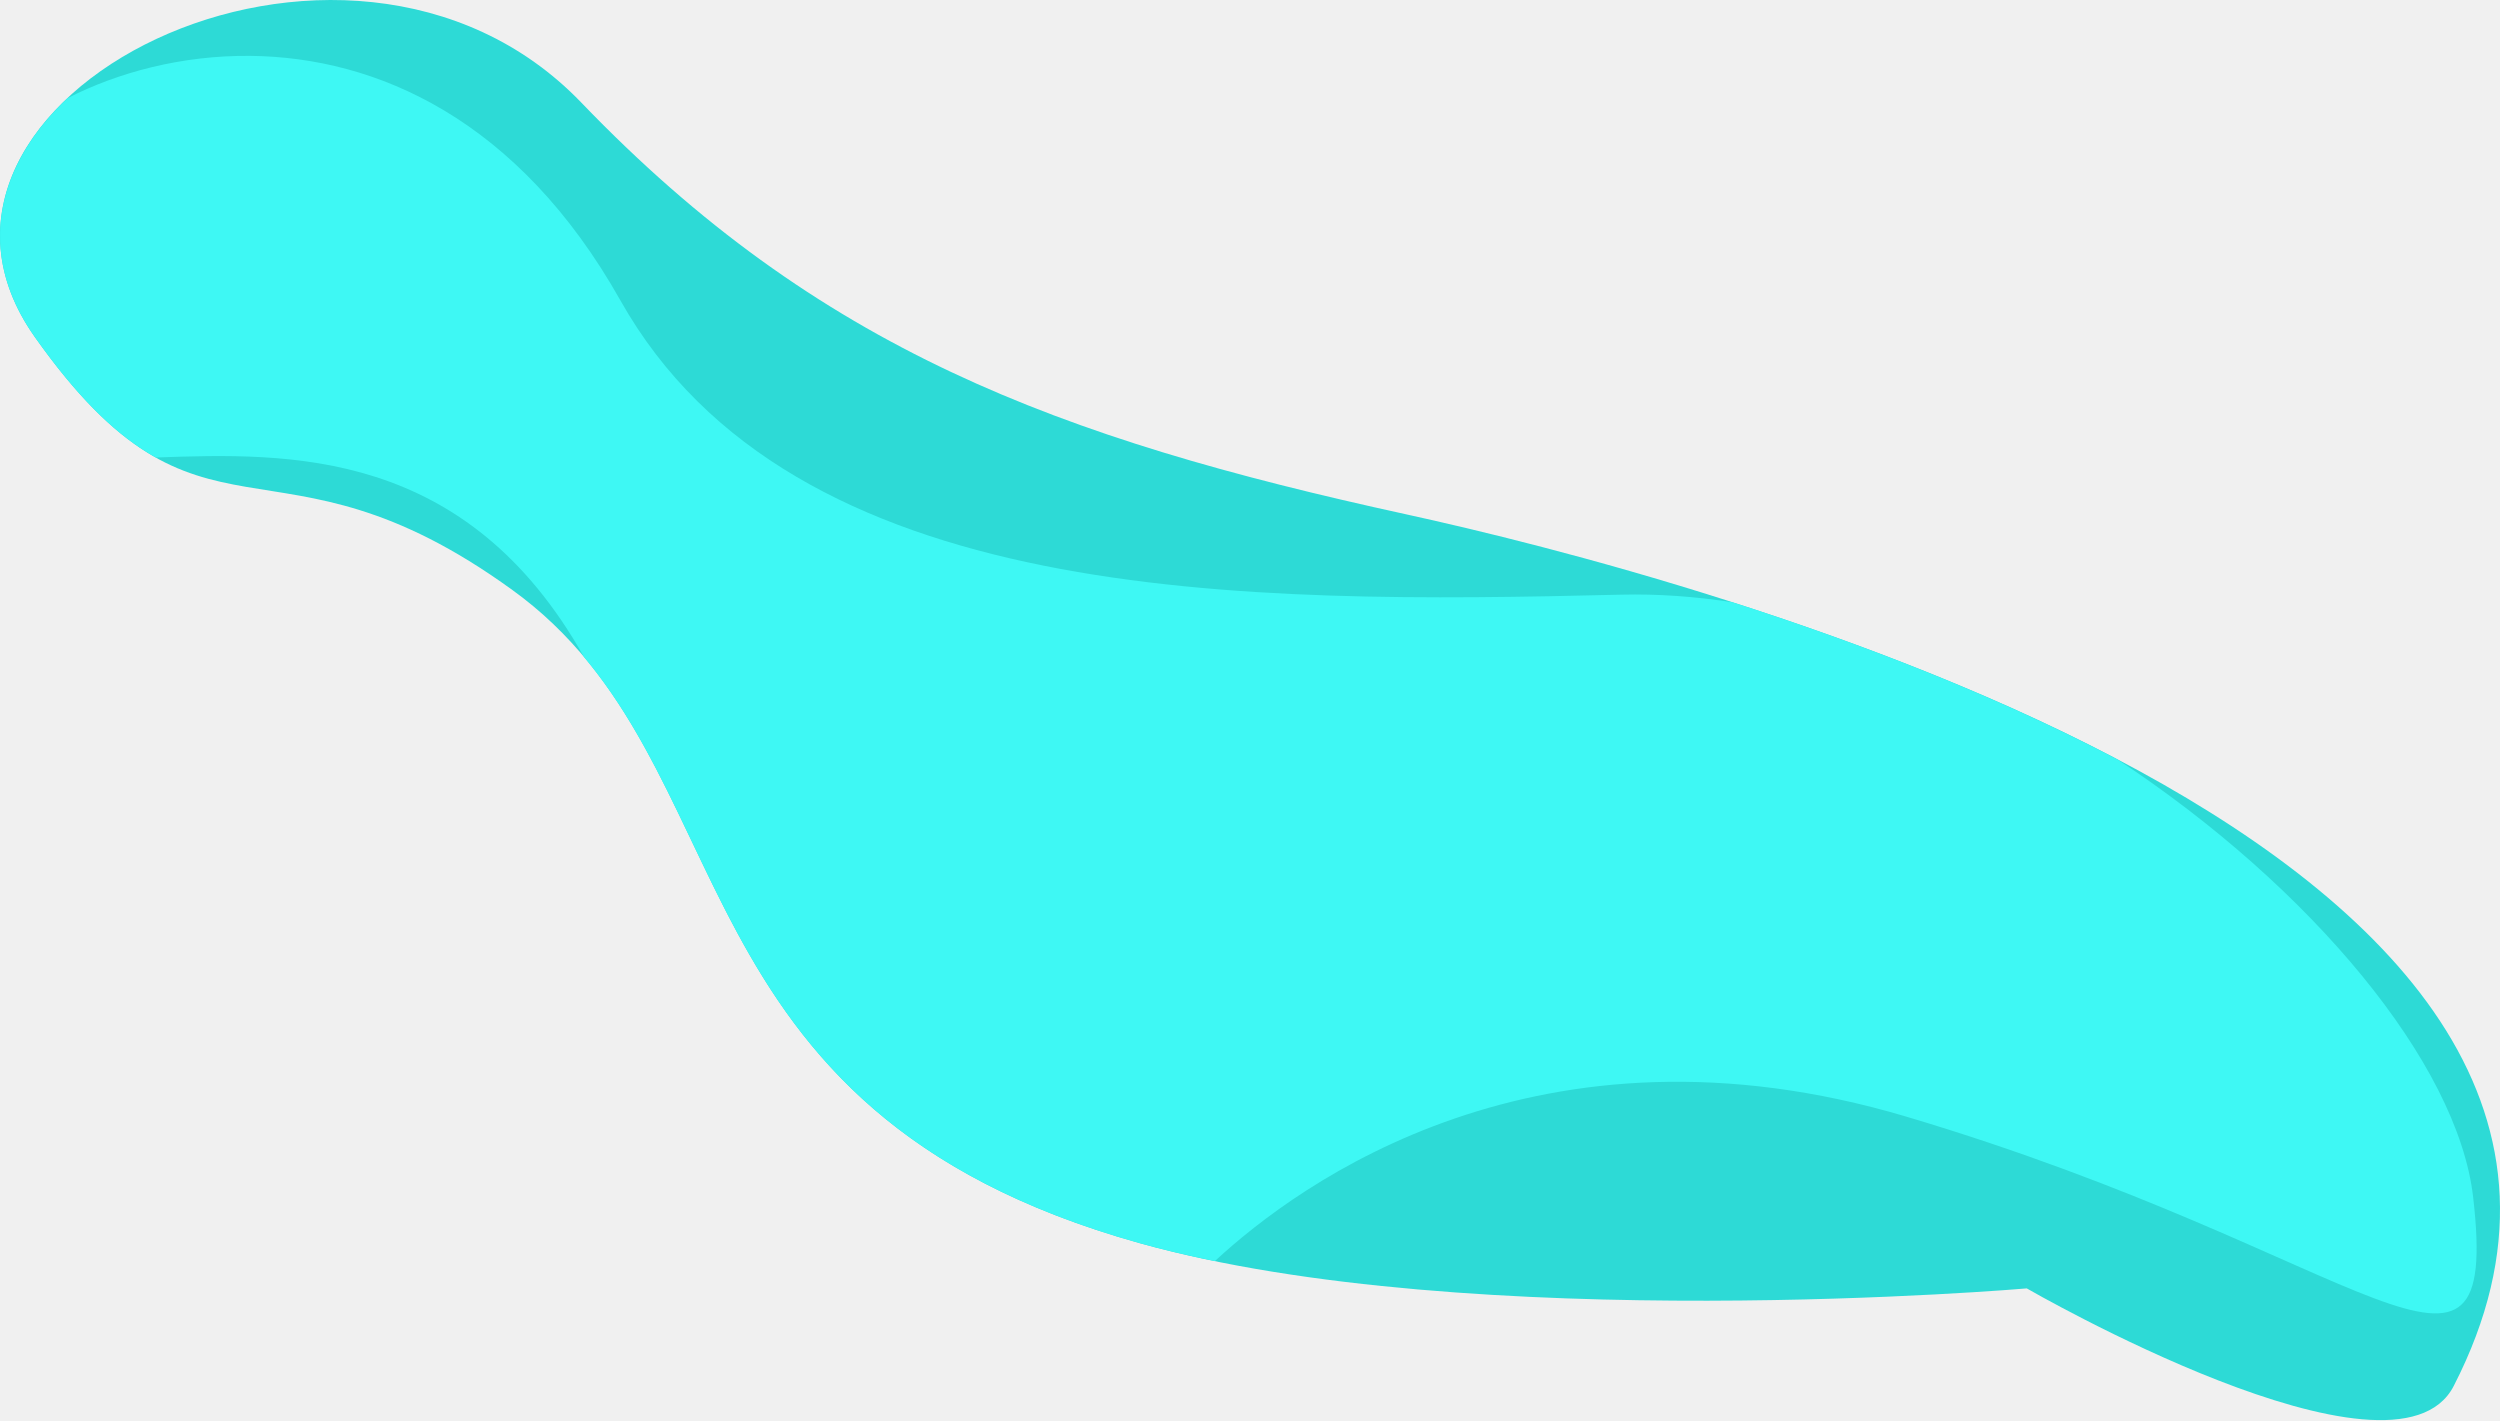
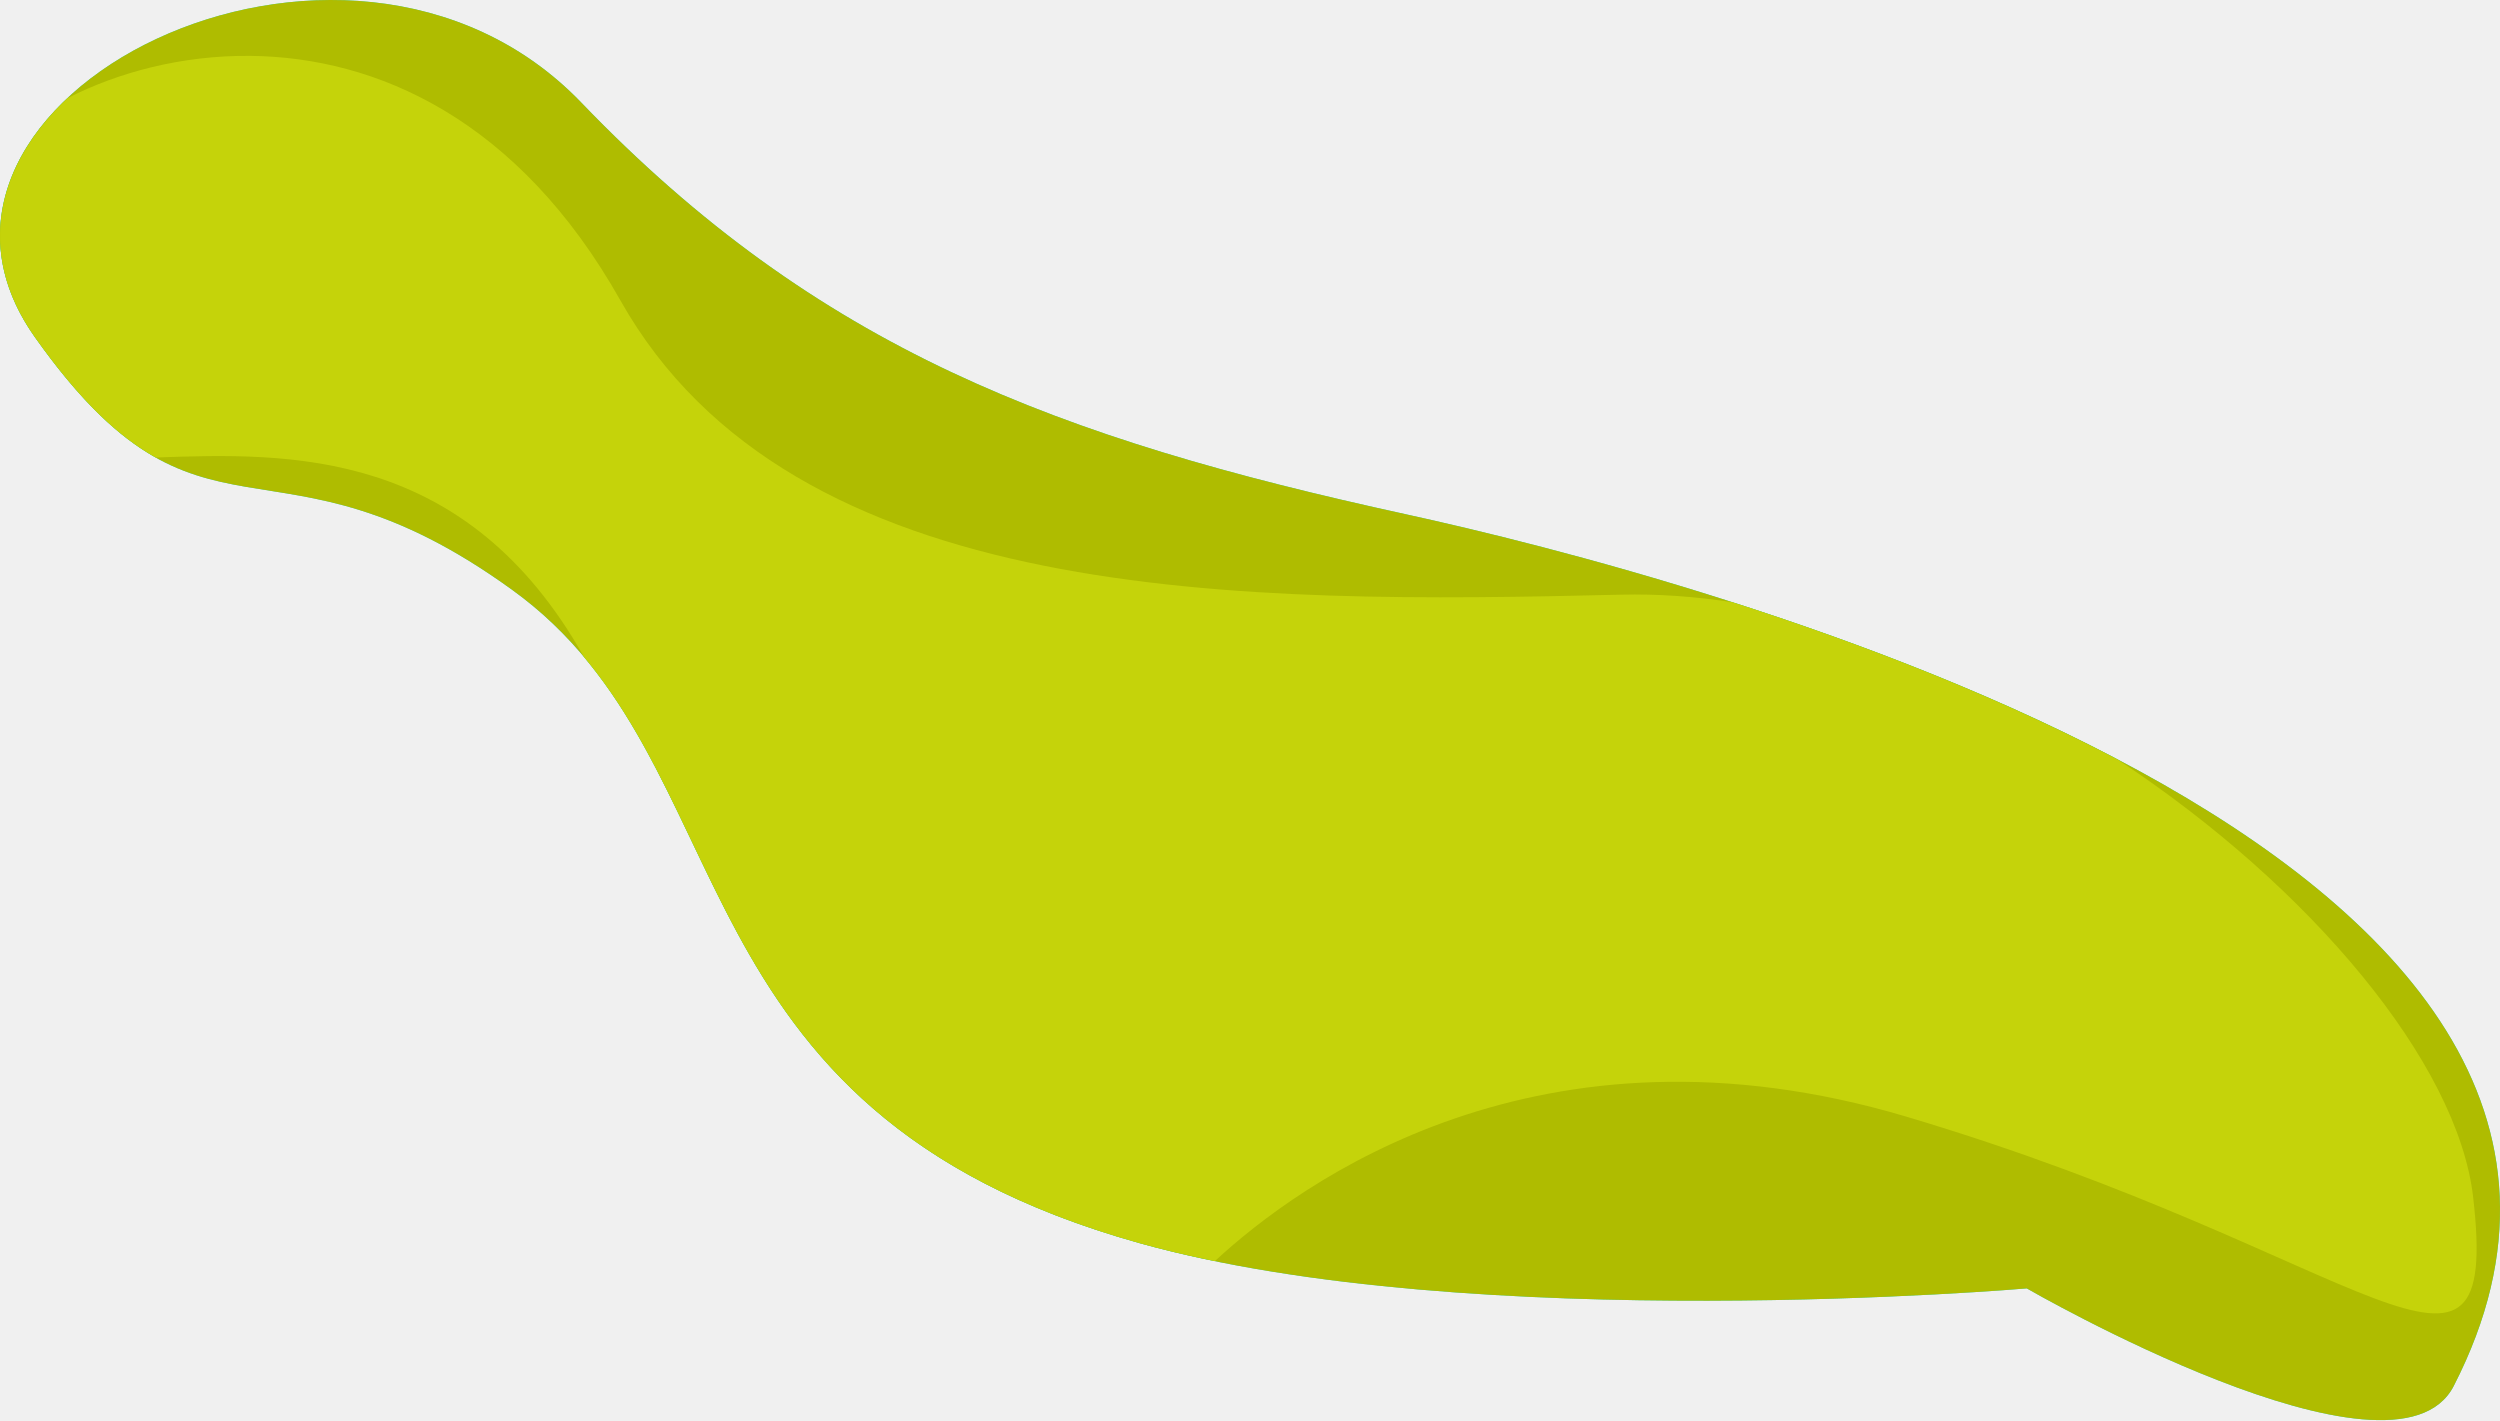
- <svg xmlns="http://www.w3.org/2000/svg" width="169" height="96">
-   <path d="M137.01 87.096s24.87 14.377 28.863 6.594c18.717-36.488-51.914-54.794-70.858-58.931-23.586-5.151-39.731-11.191-55.717-27.822C23.312-9.693-8.969 6.782 2.36 22.791 13.69 38.8 18.346 28.075 34.642 39.888c16.14 11.657 10.098 35.093 42.37 44.142 22.495 6.307 59.999 3.066 59.999 3.066z" fill="#2ddad6" />
-   <path d="M16.927 3.777C12.275 3.73 7.955 4.903 4.571 6.633-.066 10.975-1.801 16.91 2.36 22.79c3.1 4.38 5.7 6.752 8.175 8.138 9.032-.327 20.993-.655 28.953 13.5 10.397 12.412 9.03 31.61 37.524 39.6 1.63.457 3.346.86 5.113 1.222 5.704-5.284 21.916-17.15 46.724-9.77 31.35 9.325 40.197 21.604 38.335 5.44-1.045-9.064-10.973-20.962-24.007-29.557-8.365-4.41-17.64-7.946-26.066-10.65-2.525-.39-5.037-.574-7.508-.514-25.608.621-56.027.776-67.667-19.896C35.025 8.03 25.432 3.866 16.927 3.777z" fill="#3ef8f4" />
+ <svg xmlns="http://www.w3.org/2000/svg" width="169" height="96" viewBox="0 0 169 96" fill="none">
+   <g clip-path="url(#clip0)">
+     <path d="M137.01 87.096C137.01 87.096 161.88 101.473 165.873 93.69C184.59 57.202 113.959 38.896 95.015 34.759C71.429 29.608 55.284 23.568 39.298 6.937C23.312 -9.693 -8.969 6.782 2.36 22.791C13.69 38.8 18.346 28.075 34.642 39.888C50.782 51.545 44.74 74.981 77.012 84.03C99.507 90.337 137.011 87.096 137.011 87.096H137.01Z" fill="#2DDAD6" />
+     <path d="M16.927 3.777C12.275 3.73 7.955 4.903 4.571 6.633C-0.066 10.975 -1.801 16.91 2.36 22.79C5.46 27.17 8.06 29.542 10.535 30.928C19.567 30.601 31.528 30.273 39.488 44.428C49.885 56.84 48.518 76.038 77.012 84.028C78.642 84.485 80.358 84.888 82.125 85.25C87.829 79.966 104.041 68.1 128.849 75.48C160.199 84.805 169.046 97.084 167.184 80.92C166.139 71.856 156.211 59.958 143.177 51.363C134.812 46.953 125.537 43.417 117.111 40.713C114.586 40.323 112.074 40.139 109.603 40.199C83.995 40.82 53.576 40.975 41.936 20.303C35.025 8.03 25.432 3.866 16.927 3.777Z" fill="#3EF8F4" />
+     <path d="M137.01 87.096C137.01 87.096 161.88 101.473 165.873 93.69C184.59 57.202 113.959 38.896 95.015 34.759C71.429 29.608 55.284 23.568 39.298 6.937C23.312 -9.693 -8.969 6.782 2.36 22.791C13.69 38.8 18.346 28.075 34.642 39.888C50.782 51.545 44.74 74.981 77.012 84.03C99.507 90.337 137.011 87.096 137.011 87.096H137.01Z" fill="#AFBC00" />
+     <path d="M16.927 3.777C12.275 3.73 7.955 4.903 4.571 6.633C-0.066 10.975 -1.801 16.91 2.36 22.79C5.46 27.17 8.06 29.542 10.535 30.928C19.567 30.601 31.528 30.273 39.488 44.428C49.885 56.84 48.518 76.038 77.012 84.028C78.642 84.485 80.358 84.888 82.125 85.25C87.829 79.966 104.041 68.1 128.849 75.48C160.199 84.805 169.046 97.084 167.184 80.92C166.139 71.856 156.211 59.958 143.177 51.363C134.812 46.953 125.537 43.417 117.111 40.713C114.586 40.323 112.074 40.139 109.603 40.199C83.995 40.82 53.576 40.975 41.936 20.303C35.025 8.03 25.432 3.866 16.927 3.777Z" fill="#C5D30A" />
+   </g>
+   <defs>
+     <clipPath id="clip0">
+       <path d="M0 0H169V96H0V0Z" fill="white" />
+     </clipPath>
+   </defs>
</svg>
